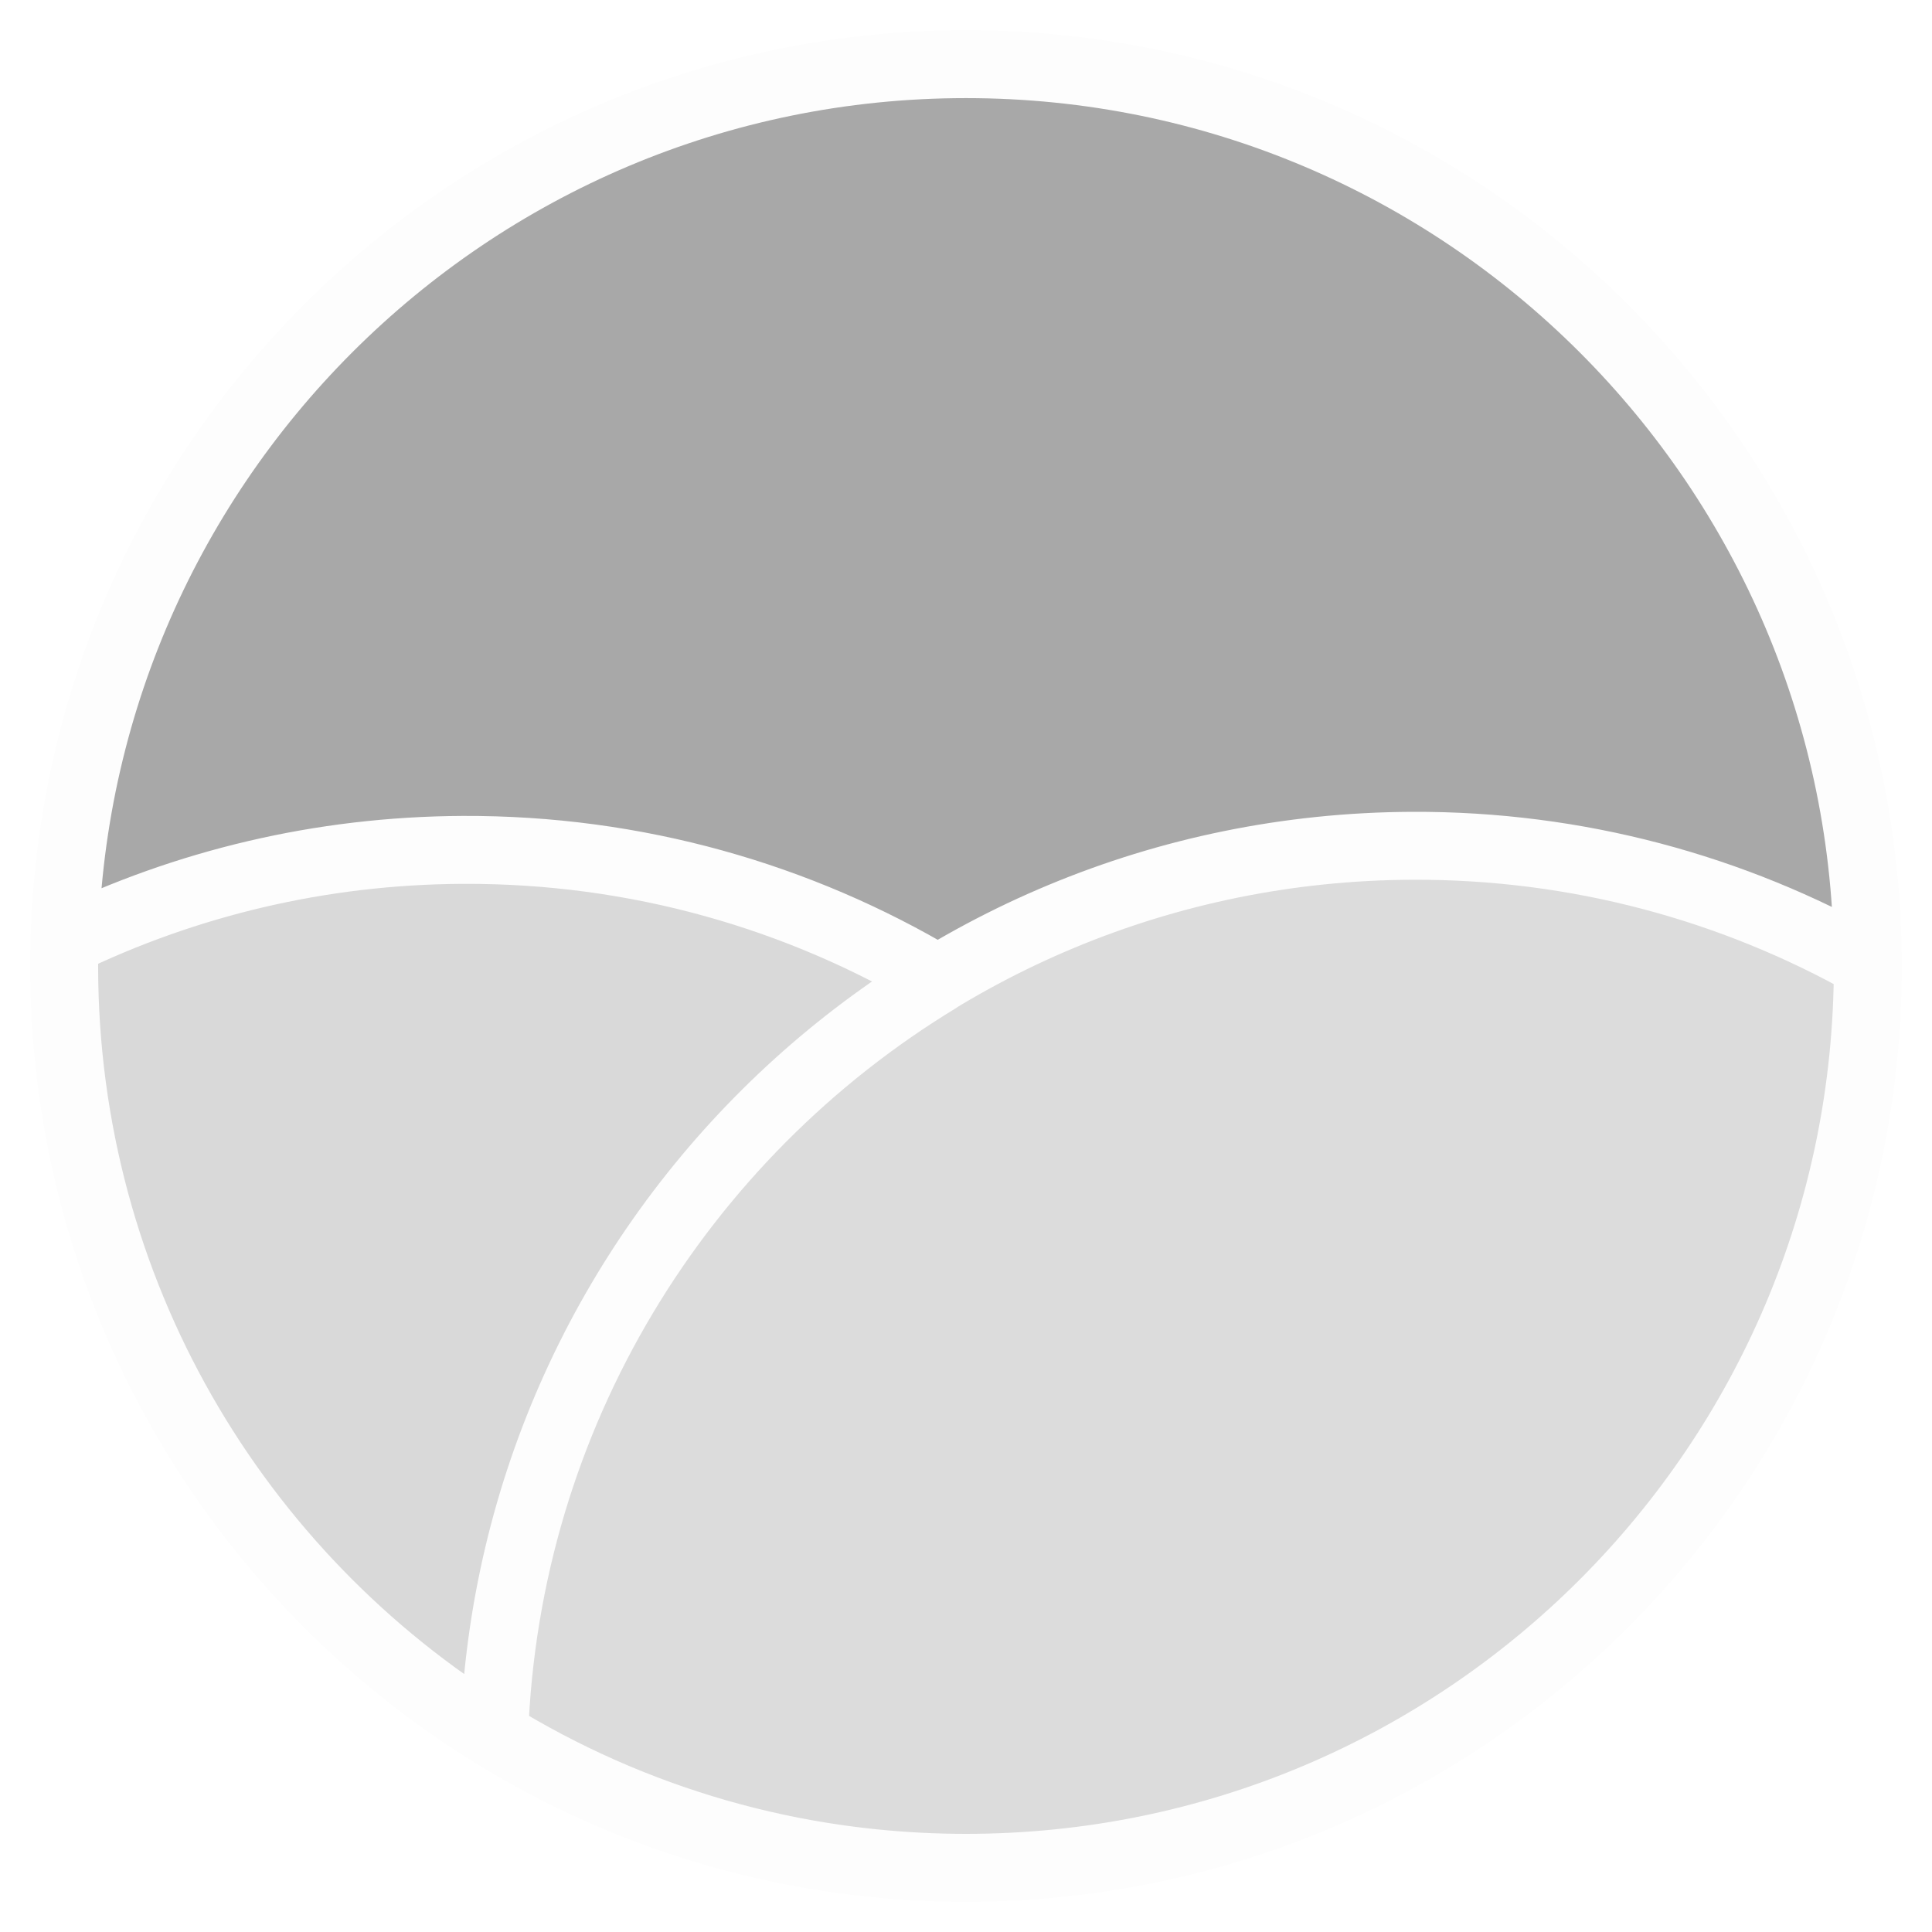
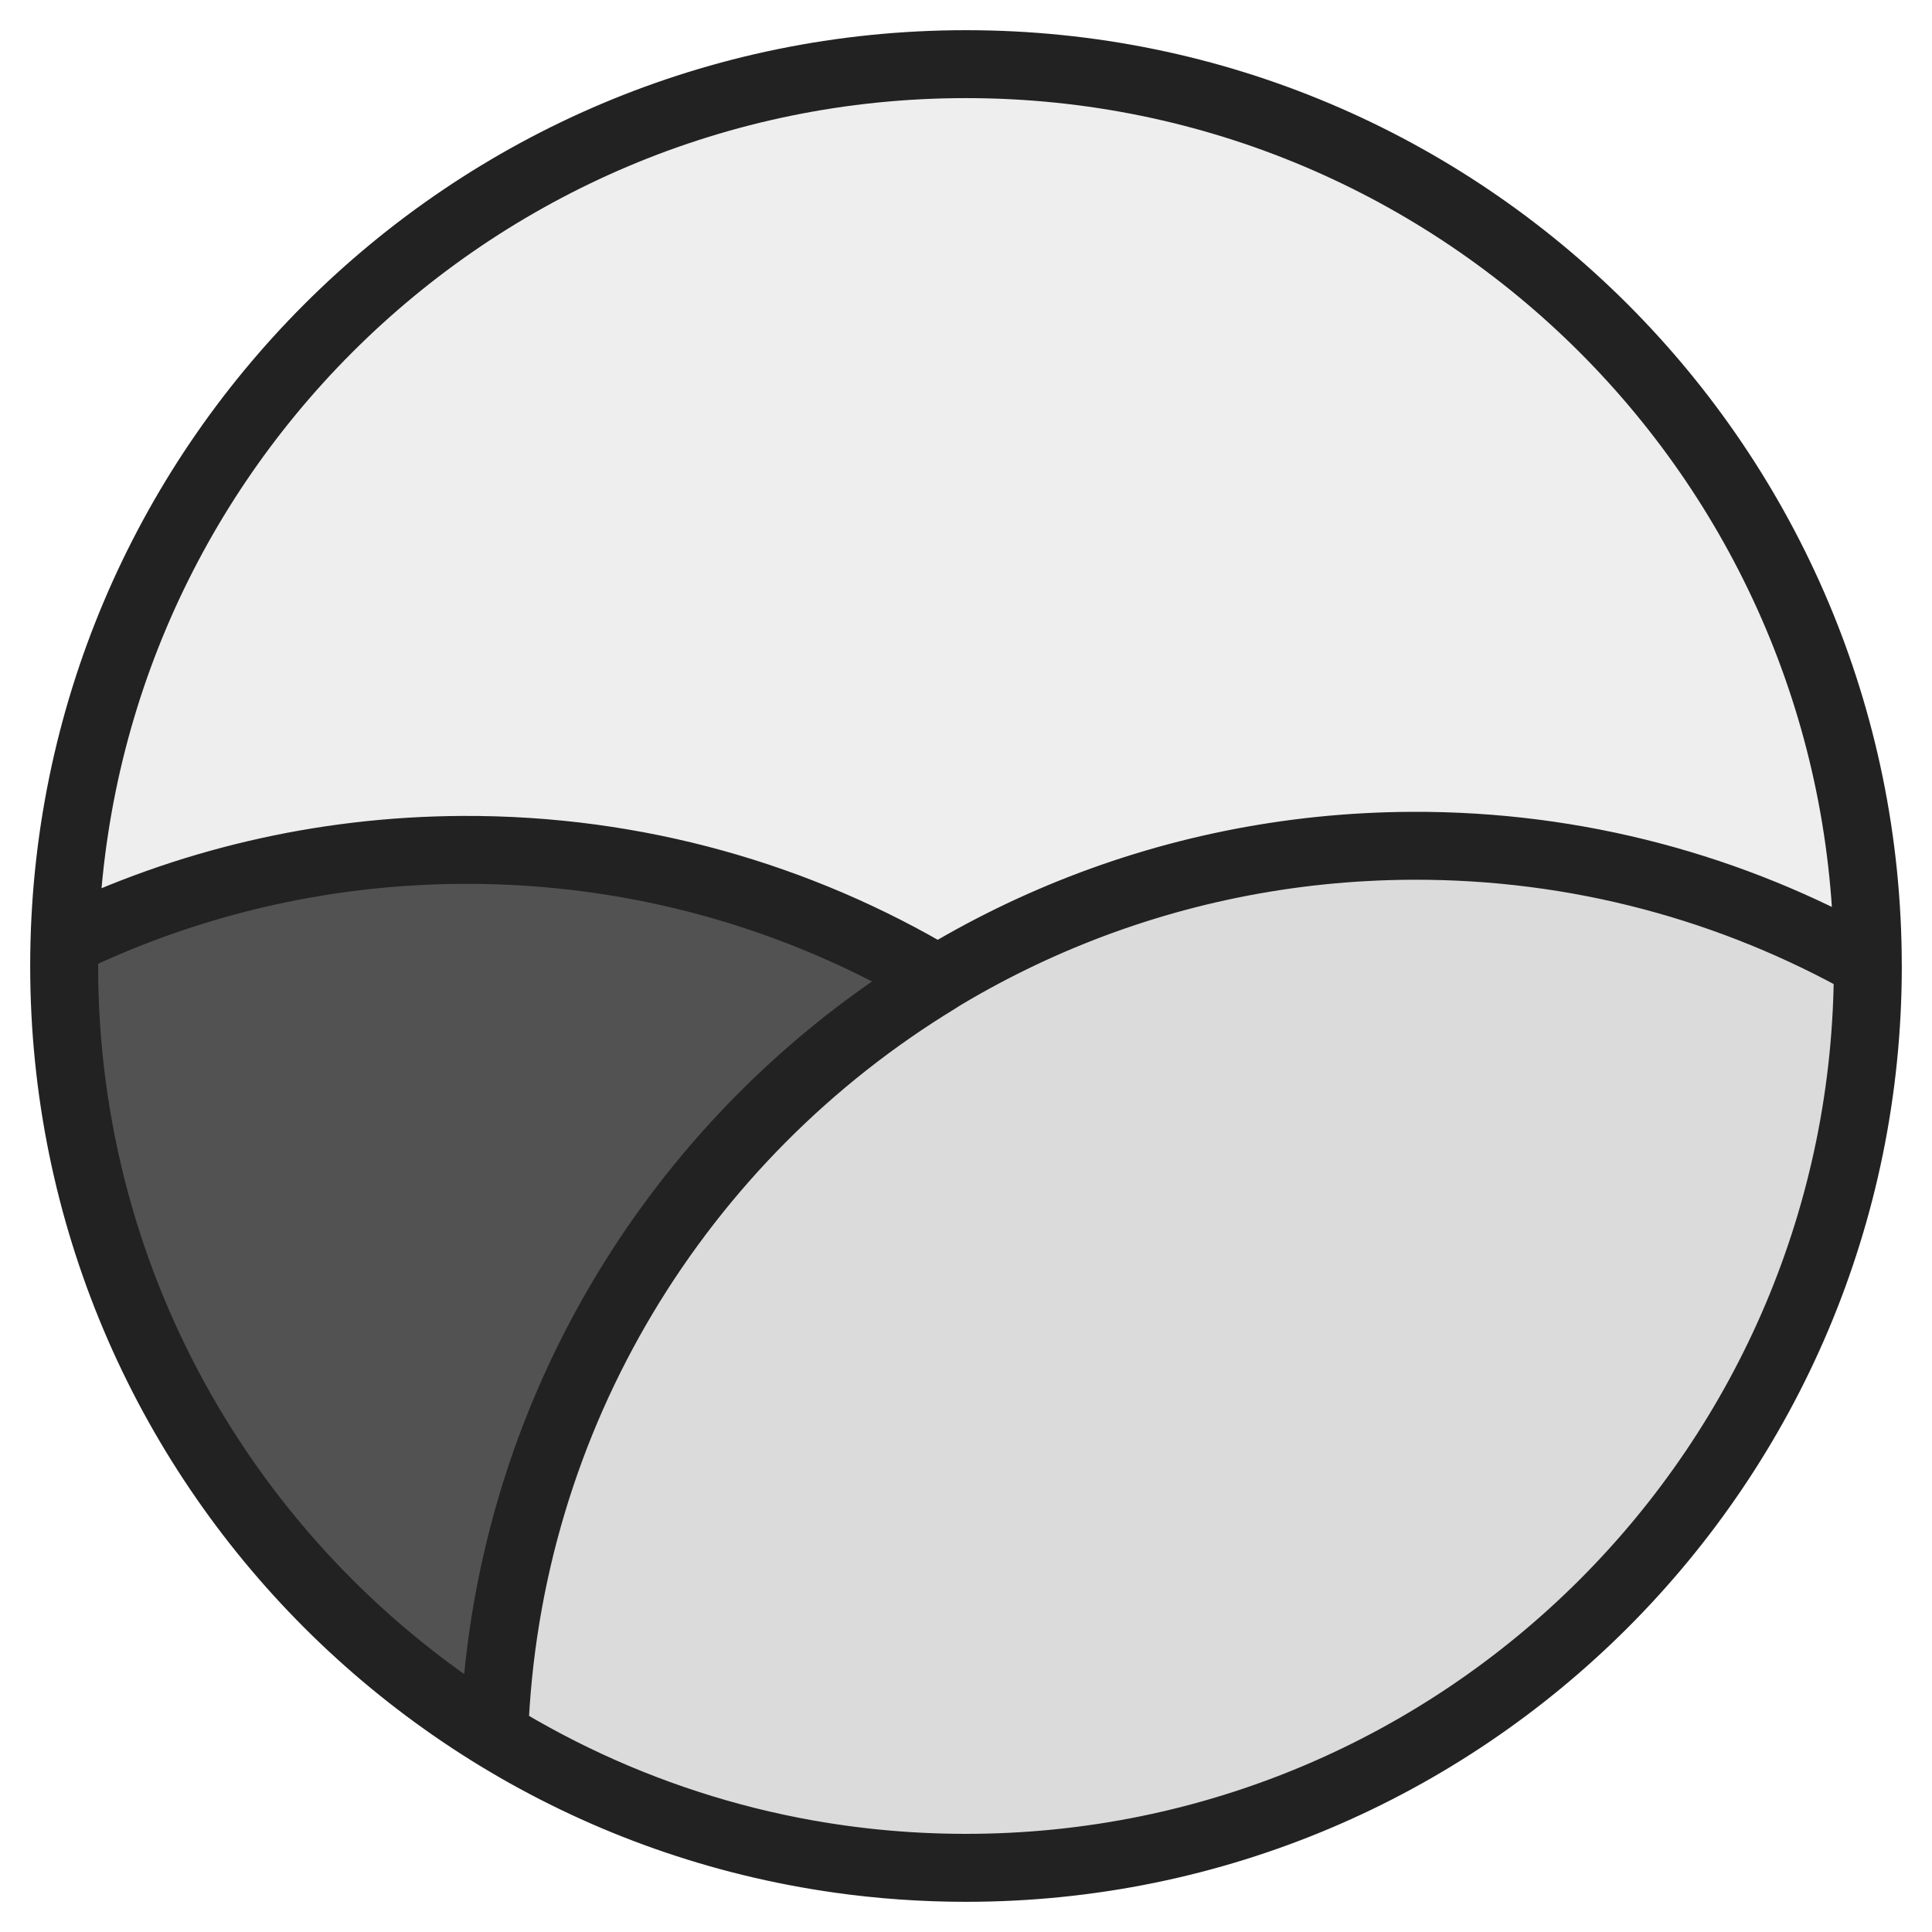
<svg xmlns="http://www.w3.org/2000/svg" viewBox="0 0 1024 1024" width="256" height="256">
  <g transform="">
-     <path d="M34 512C34 248.008 248.008 34 512 34s478 214.008 478 478-214.008 478-478 478S34 775.992 34 512" fill="#a8a8a8" />
-     <path d="M748.412 449.005C485.086 450.152 271.392 658.997 262 919.466 334.747 964.159 420.382 990 512.056 990 776.018 990 990 776.279 990 512.639c0-.354-.028-.702-.028-1.057-71.383-40.129-153.791-62.959-241.56-62.577" fill="#dcdcdc" />
-     <path d="M244.75 451.005c-75.441.33-146.797 17.848-210.427 48.791-.112 4.25-.323 8.485-.323 12.763C34 684.882 124.962 835.871 261.32 920c6.096-169.739 98.522-317.516 234.68-400.412-73.504-43.898-159.46-68.984-251.25-68.583" fill="#d9d9d9" />
-     <path d="M261.921 919.367C125.21 835.254 34.011 684.294 34.011 512.004c0-4.278.212-8.511.323-12.762 63.796-30.936 135.338-48.451 210.974-48.782 92.03-.401 178.209 24.682 251.905 68.571C360.7 601.912 268.034 749.66 261.921 919.367Zm0 0c9.395-260.813 223.11-469.933 486.461-471.082 87.778-.382 170.194 22.477 241.58 62.66.01.355.038.704.038 1.059C990 775.991 775.991 990 512.004 990c-91.684 0-177.327-25.876-250.083-70.633ZM34 511.992C34 248.005 248.005 34 511.992 34s477.989 214.005 477.989 477.992-214 477.989-477.989 477.989S34 775.981 34 511.992Z" fill="none" stroke="#fdfdfd" stroke-linecap="round" stroke-linejoin="round" stroke-width="36" />
+     <path d="M34 512C34 248.008 248.008 34 512 34s478 214.008 478 478-214.008 478-478 478S34 775.992 34 512" fill="#eeeeee" />
+     <path d="M748.412 449.005C485.086 450.152 271.392 658.997 262 919.466 334.747 964.159 420.382 990 512.056 990 776.018 990 990 776.279 990 512.639c0-.354-.028-.702-.028-1.057-71.383-40.129-153.791-62.959-241.56-62.577" fill="#dbdbdb" />
+     <path d="M244.75 451.005c-75.441.33-146.797 17.848-210.427 48.791-.112 4.25-.323 8.485-.323 12.763C34 684.882 124.962 835.871 261.32 920c6.096-169.739 98.522-317.516 234.68-400.412-73.504-43.898-159.46-68.984-251.25-68.583" fill="#525252" />
+     <path d="M261.921 919.367C125.21 835.254 34.011 684.294 34.011 512.004c0-4.278.212-8.511.323-12.762 63.796-30.936 135.338-48.451 210.974-48.782 92.03-.401 178.209 24.682 251.905 68.571C360.7 601.912 268.034 749.66 261.921 919.367Zm0 0c9.395-260.813 223.11-469.933 486.461-471.082 87.778-.382 170.194 22.477 241.58 62.66.01.355.038.704.038 1.059C990 775.991 775.991 990 512.004 990c-91.684 0-177.327-25.876-250.083-70.633ZM34 511.992C34 248.005 248.005 34 511.992 34s477.989 214.005 477.989 477.992-214 477.989-477.989 477.989S34 775.981 34 511.992Z" fill="none" stroke="#222222" stroke-linecap="round" stroke-linejoin="round" stroke-width="36" />
  </g>
</svg>
